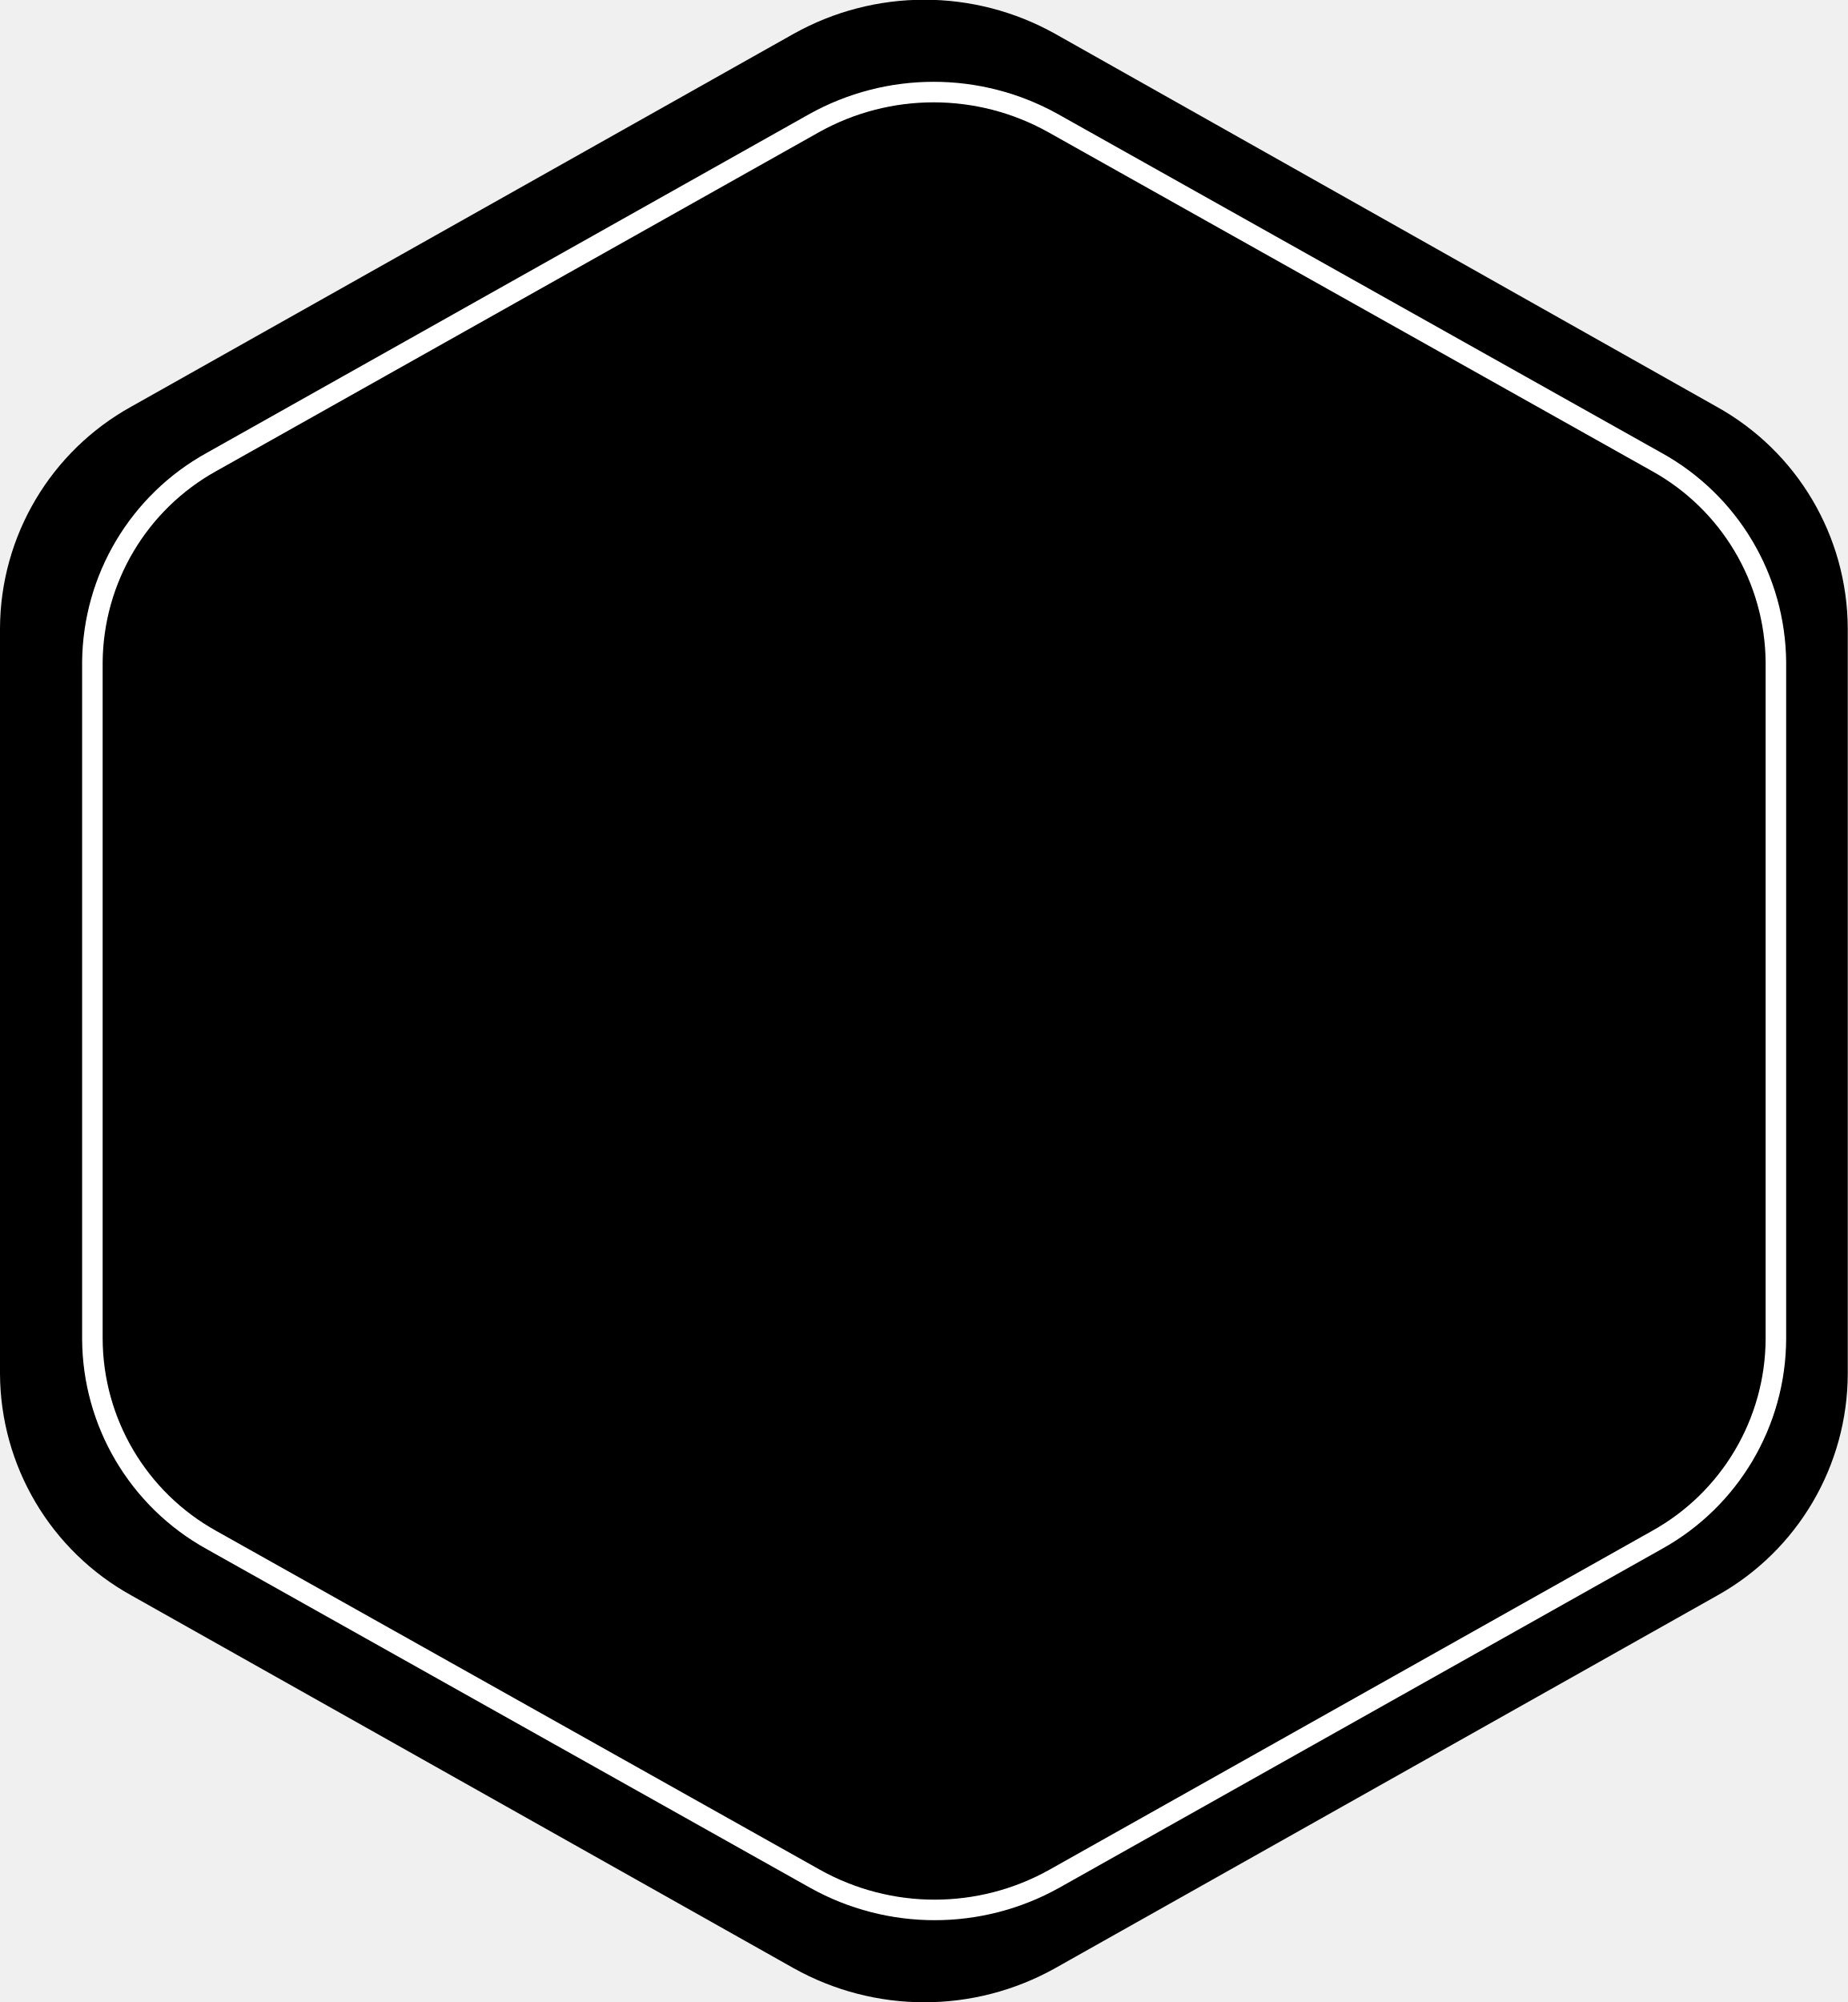
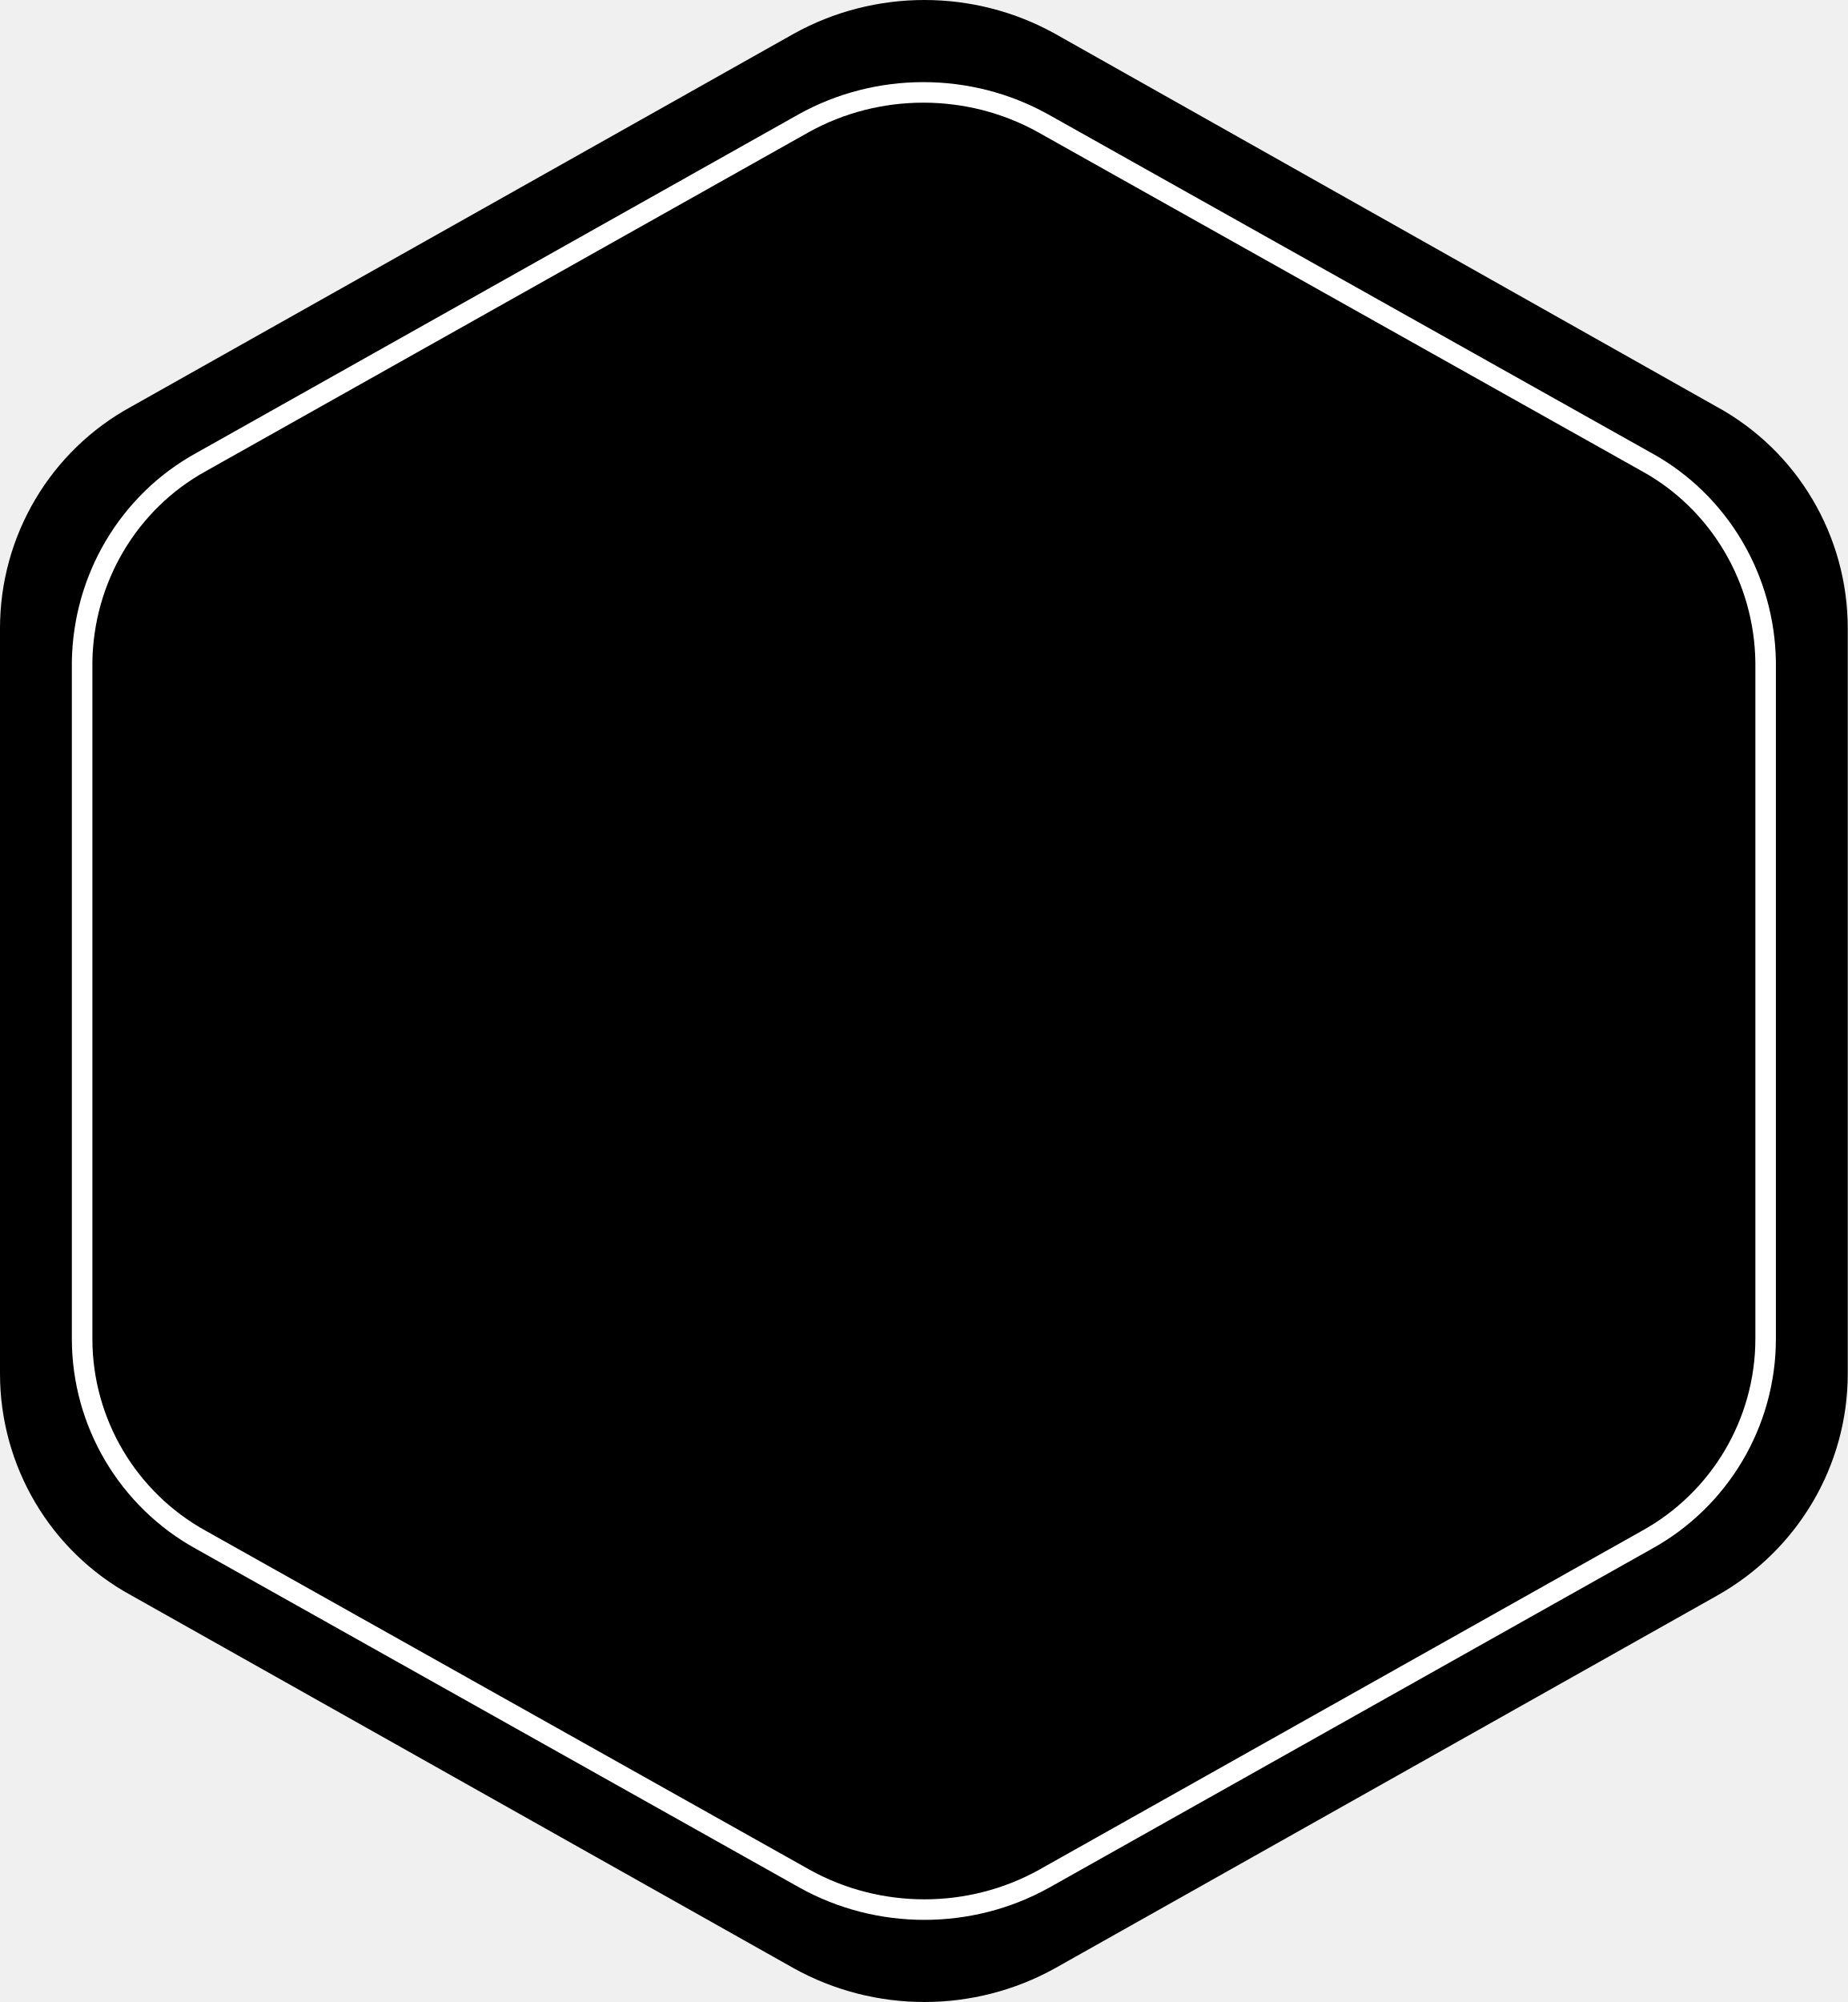
<svg xmlns="http://www.w3.org/2000/svg" width="180" height="195" viewBox="0 0 180 195">
-   <path fill="currentColor" d="M167.2 39.6L102.8 3.3a26.1 26.1 0 0 0-25.5 0L12.8 39.6A24.8 24.8 0 0 0 0 61.2v72.6a24.8 24.8 0 0 0 12.8 21.6l64.5 36.3a26.1 26.1 0 0 0 25.5 0l64.5-36.3a24.8 24.8 0 0 0 12.7-21.6V61.2a24.8 24.8 0 0 0-12.8-21.6z" />
-   <path fill="none" stroke="#fff" stroke-width="2" d="M161.4 45l-58.8-33a23.9 23.9 0 0 0-23.3 0L20.6 45A22.5 22.5 0 0 0 9 64.5v65.9A22.5 22.5 0 0 0 20.6 150l58.8 33a23.9 23.9 0 0 0 23.3 0l58.7-33a22.5 22.5 0 0 0 11.6-19.6V64.5A22.5 22.5 0 0 0 161.4 45z" />
+   <path d="M167.2 39.6L102.8 3.3c-7.9-4.4-17.6-4.4-25.5 0L12.8 39.6C4.9 43.9 0 52.2 0 61.2v72.6c0 9 4.9 17.3 12.8 21.6l64.5 36.3c7.9 4.4 17.6 4.4 25.5 0l64.5-36.3c7.8-4.4 12.7-12.6 12.7-21.6V61.2c0-9-4.9-17.3-12.8-21.6z" fill="currentColor" />
+   <path d="M160.4 45l-58.8-33c-7.2-4-16.1-4-23.3 0L19.6 45C12.5 48.9 8.1 56.4 8 64.5v65.9c0 8.2 4.5 15.7 11.6 19.6l58.8 33c7.2 4 16.1 4 23.3 0l58.7-33c7.1-3.9 11.6-11.4 11.6-19.6V64.5c-.1-8.1-4.5-15.6-11.6-19.5z" fill="none" stroke="#FFF" stroke-width="2" />
</svg>
